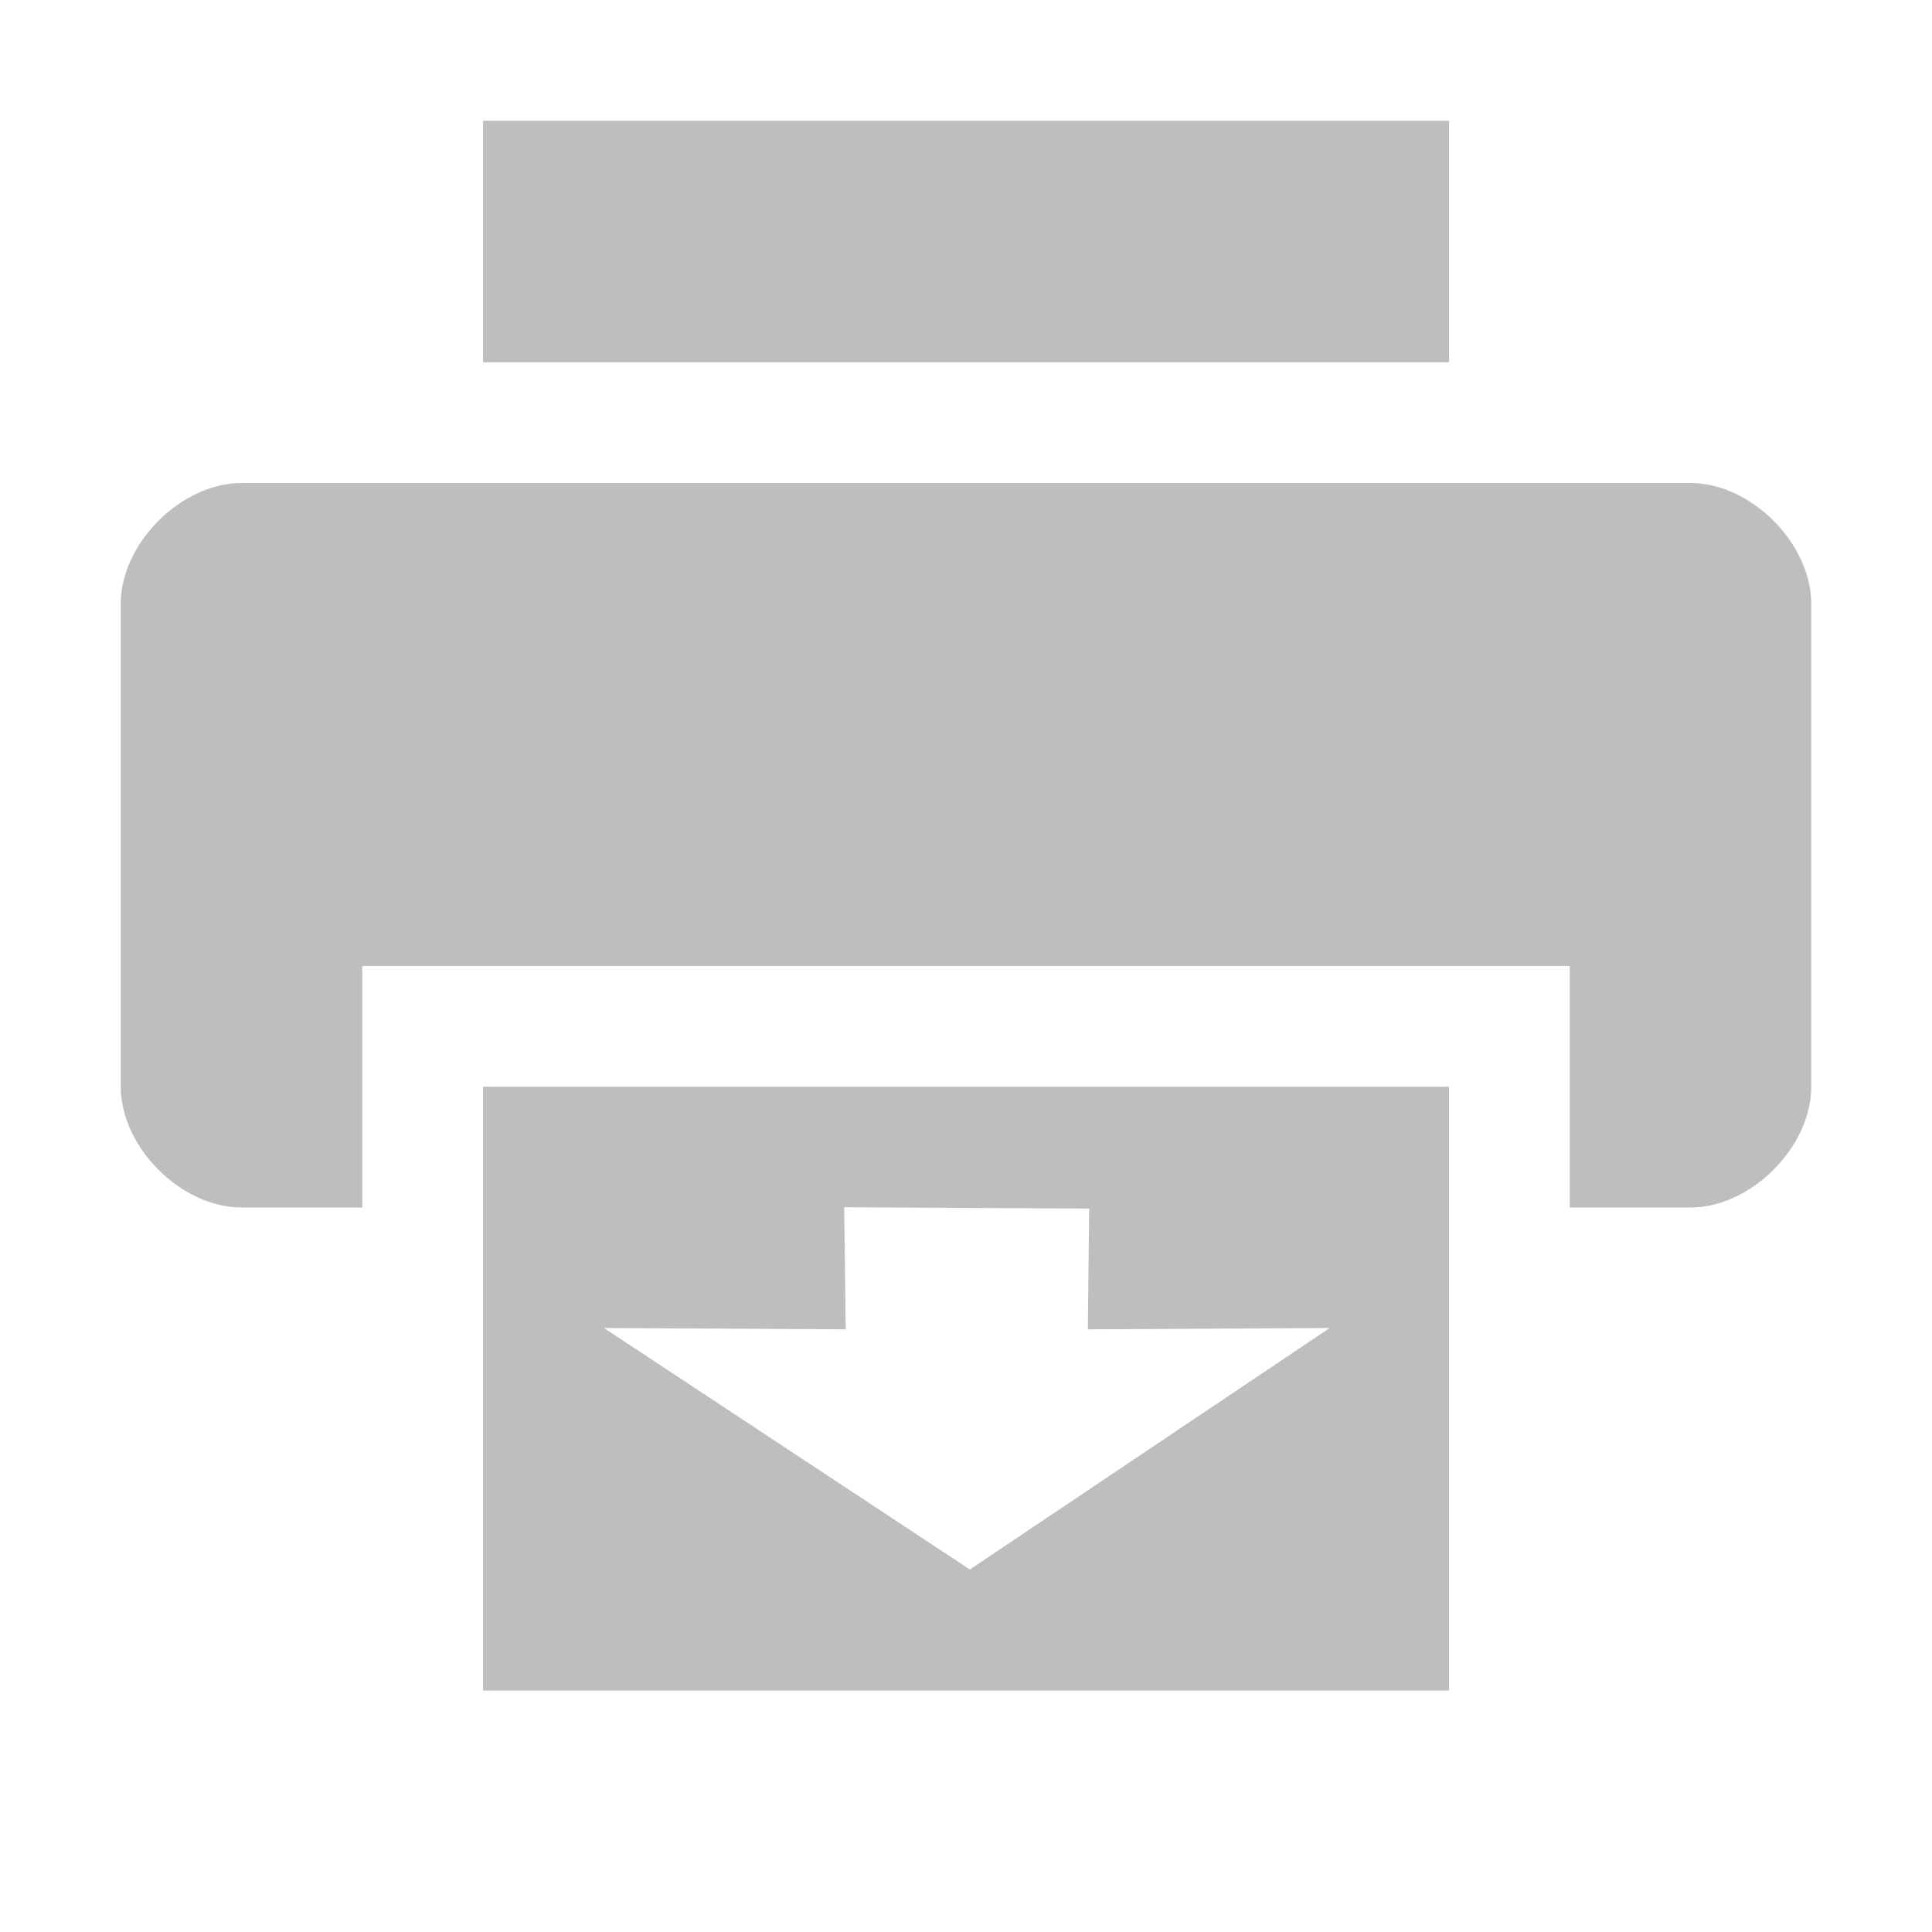
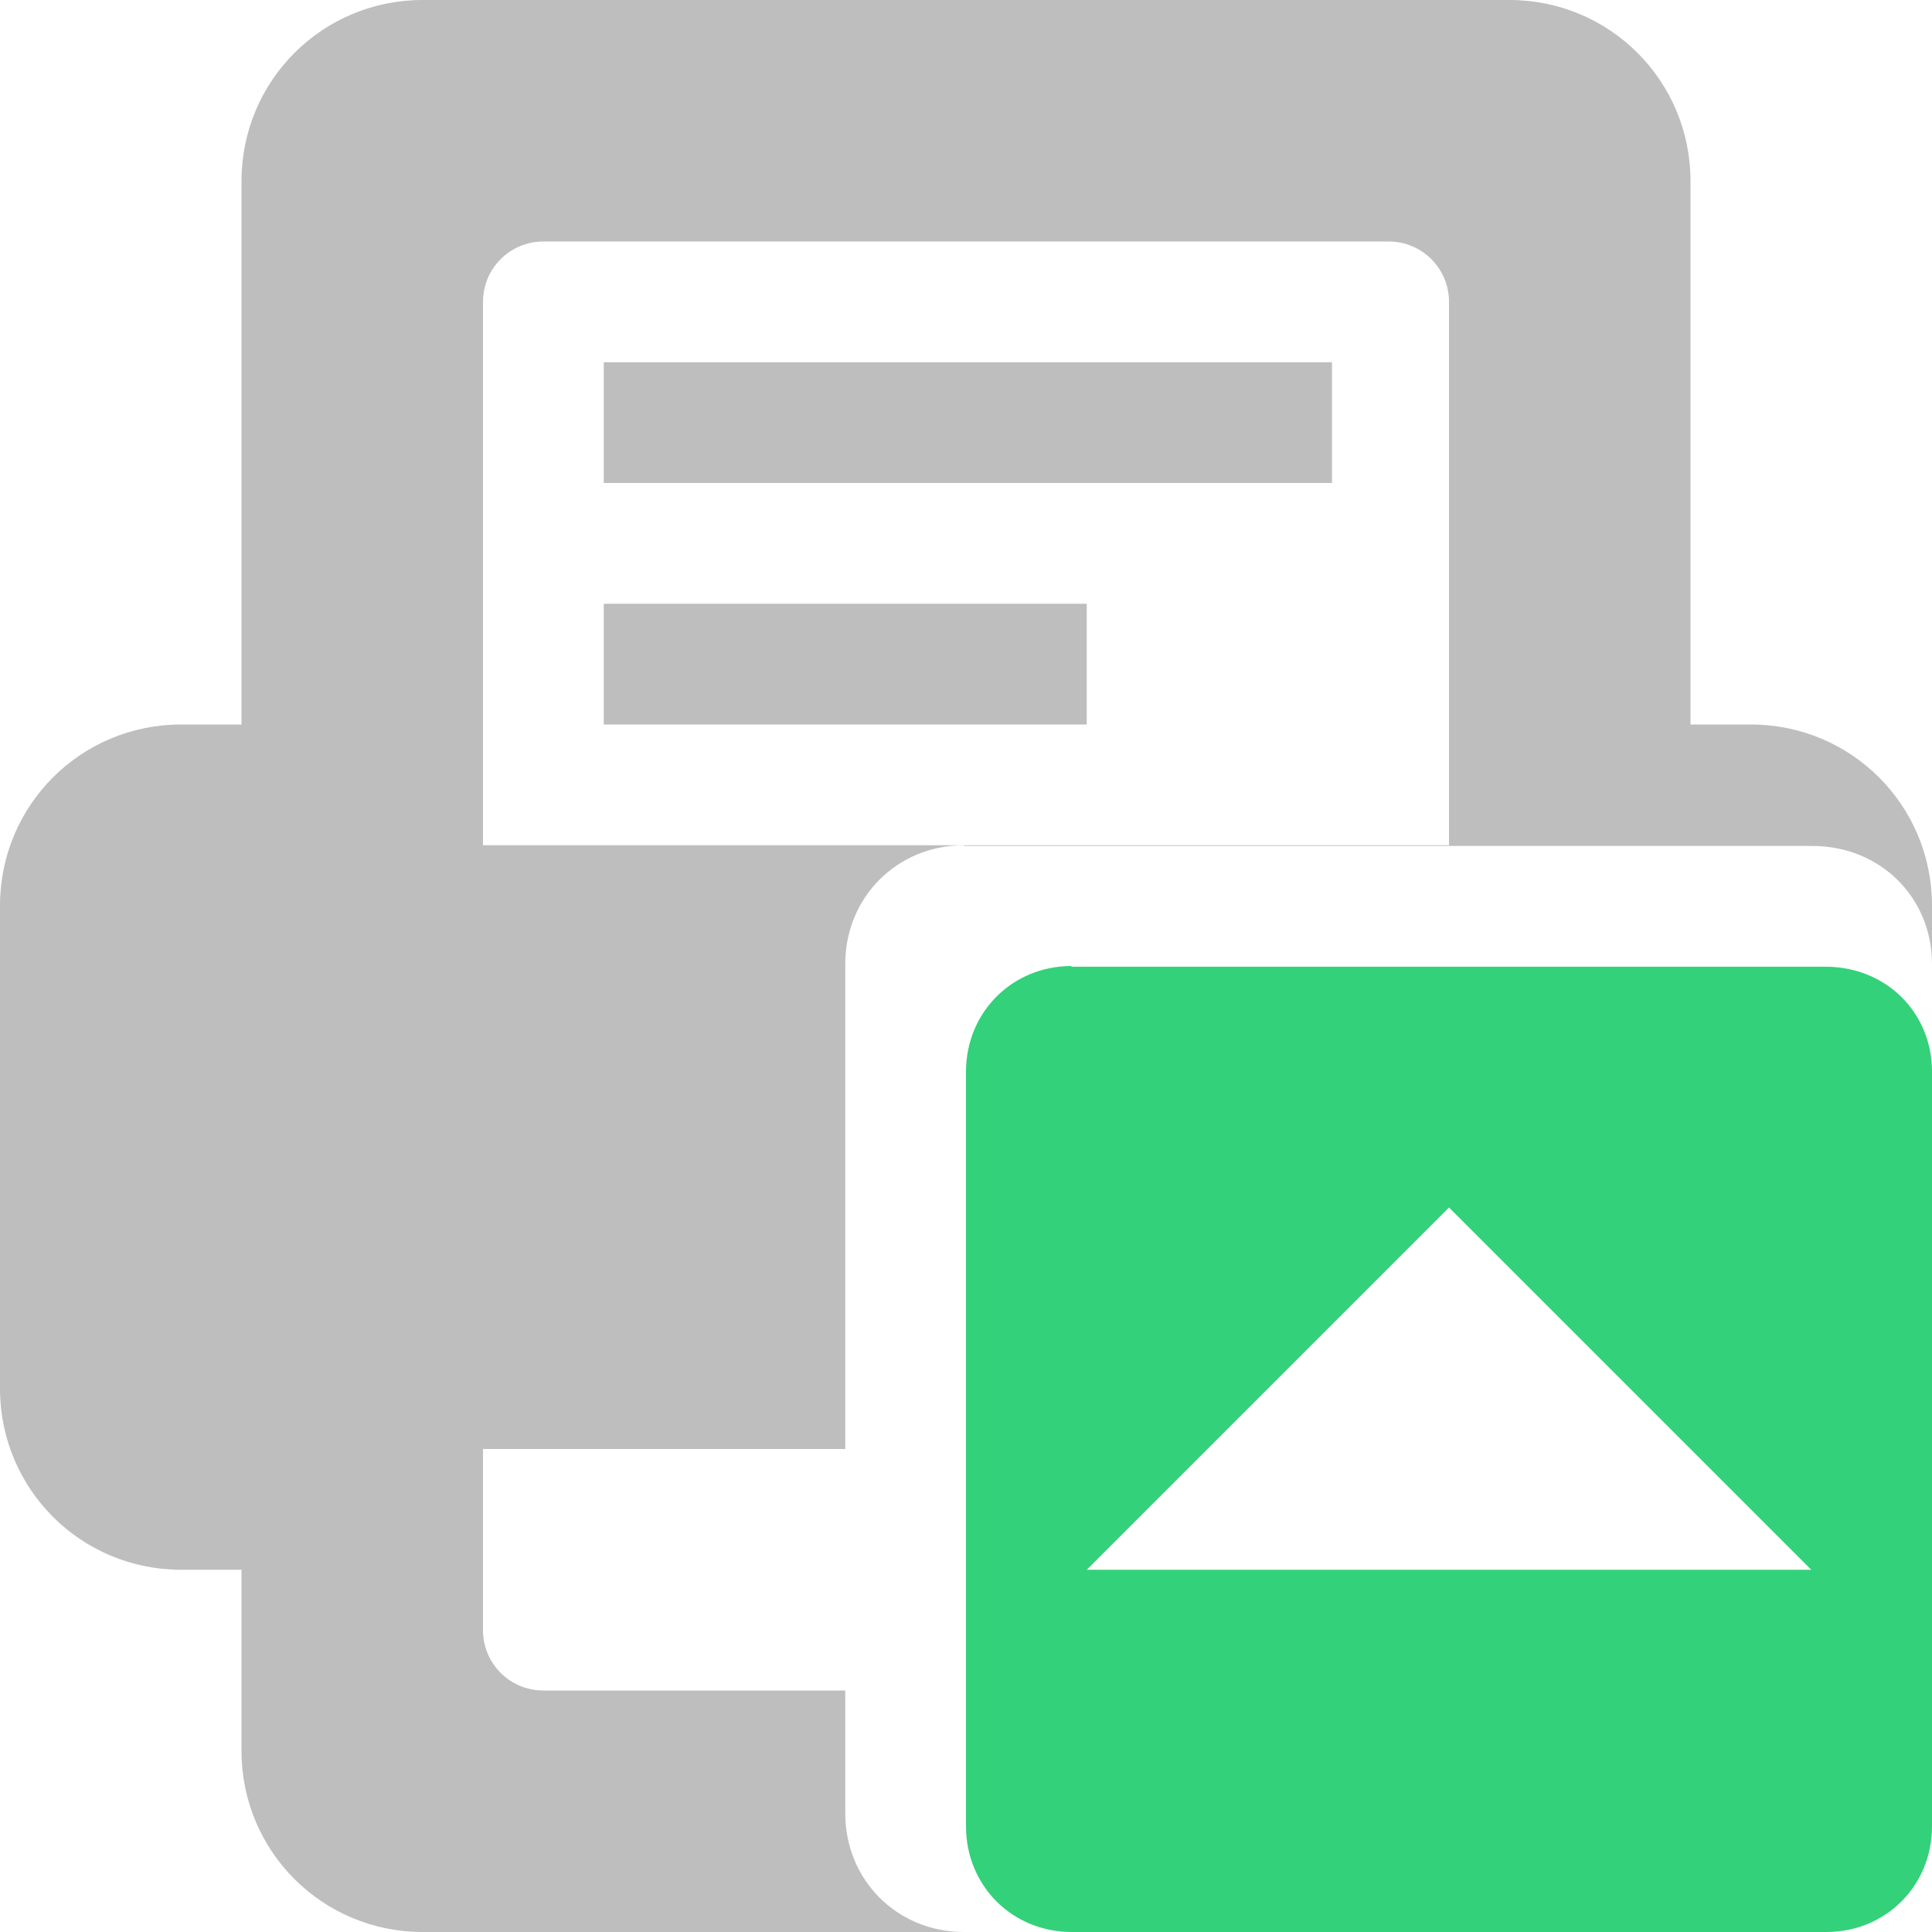
- <svg xmlns="http://www.w3.org/2000/svg" id="svg7384" height="16" width="16" version="1.1">
-   <g id="layer9" transform="translate(-201,-257)">
-     <g id="layer1-6-9" transform="translate(201,257)">
-       <path id="path3520-7" style="fill:#bebebe" d="m2 4c-0.5 0-1 0.5-1 1v4c0 0.5 0.5 1 1 1h1v-2h10v2h1c0.5 0 1-0.5 1-1v-4c0-0.5-0.5-1-1-1h-12z" />
-       <path id="path4804-7" style="fill:#bebebe" d="m4 1v2h8v-2h-8z" />
-       <path id="path4806-9" style="fill:#bebebe" d="m205 266v5h8v-5zm2.991 0.998 2.029 0.011-0.011 1 2.003-0.011l-2.98 2-3.03-2 2.002 0.011z" transform="translate(-201,-257)" class="success" />
-     </g>
+ <svg xmlns="http://www.w3.org/2000/svg" width="16" height="16" id="svg2" version="1.0" style="display:inline">
+   <defs id="defs4" />
+   <g style="display:inline" id="layer1">
+     <path d="M 3.5 0 C 2.669 0 2 0.669 2 1.5 L 2 6 L 1.5 6 C 0.669 6 0 6.669 0 7.5 L 0 11.5 C 0 12.331 0.669 13 1.5 13 L 2 13 L 2 14.5 C 2 15.331 2.669 16 3.5 16 L 7.984 16 C 7.43 16 7 15.57 7 15.016 L 7 14 L 4.5 14 C 4.223 14 4 13.777 4 13.5 L 4 13 L 4 12 L 7 12 L 7 7.984 C 7 7.43 7.43 7 7.984 7 L 4 7 L 4 6 L 4 2.5 C 4 2.223 4.223 2 4.5 2 L 11.5 2 C 11.777 2 12 2.223 12 2.5 L 12 6 L 12 7 L 7.984 7 L 7.979 7.006 L 15.01 7.006 C 15.572 7.006 16 7.433 16 7.984 L 16 7.5 C 16 6.669 15.331 6 14.5 6 L 14.031 6 L 14 6 L 14 1.5 C 14 0.669 13.331 0 12.5 0 L 3.5 0 z M 5 3 L 5 4 L 11.031 4 L 11.031 3 L 5 3 z M 5 5 L 5 6 L 9 6 L 9 5 L 5 5 z " style="fill:#bebebe;fill-opacity:1;stroke:none;display:inline" id="Symbol-4" />
  </g>
+   <path d="M 8.875,8 C 8.383,8 8,8.383 8,8.875 v 6.25 C 8,15.617 8.383,16 8.875,16 h 6.25 C 15.617,16 16,15.617 16,15.125 V 8.875 C 16,8.385 15.619,8.006 15.119,8.006 H 8.869 Z M 12,10 15,13 H 9 Z" style="color:#bebebe;fill:#33d17a;fill-opacity:1" id="path10898" />
</svg>
